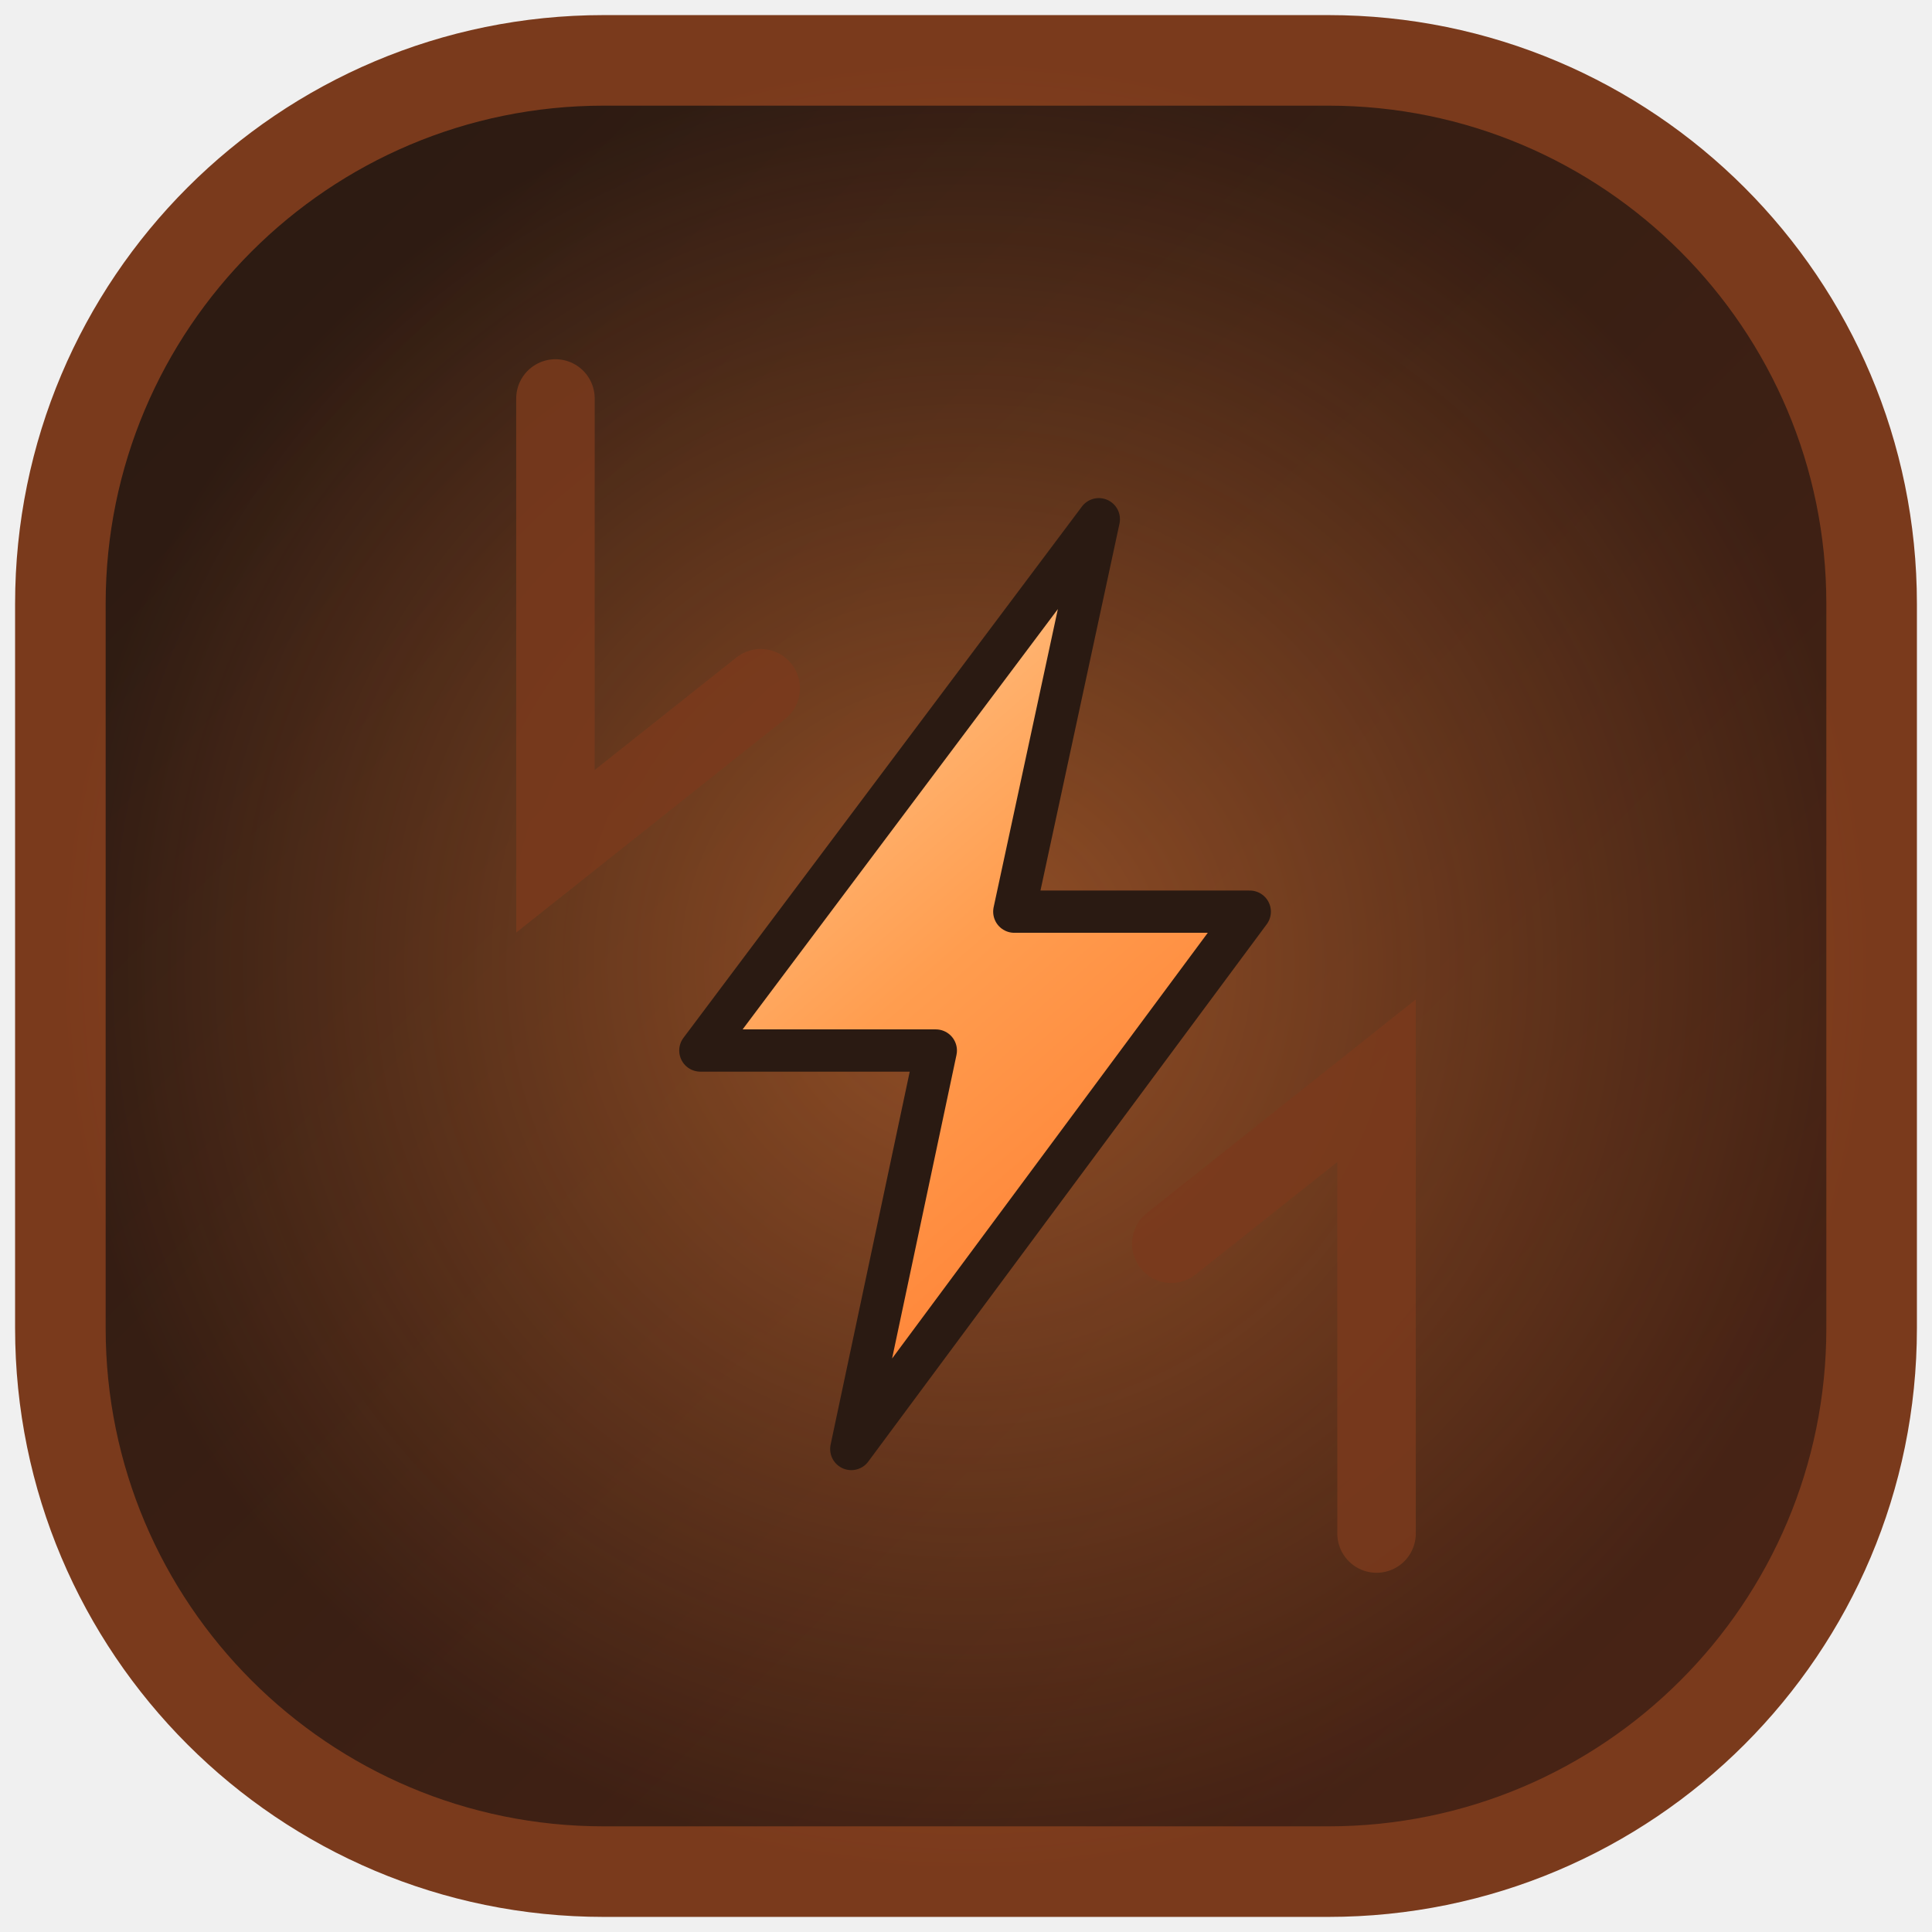
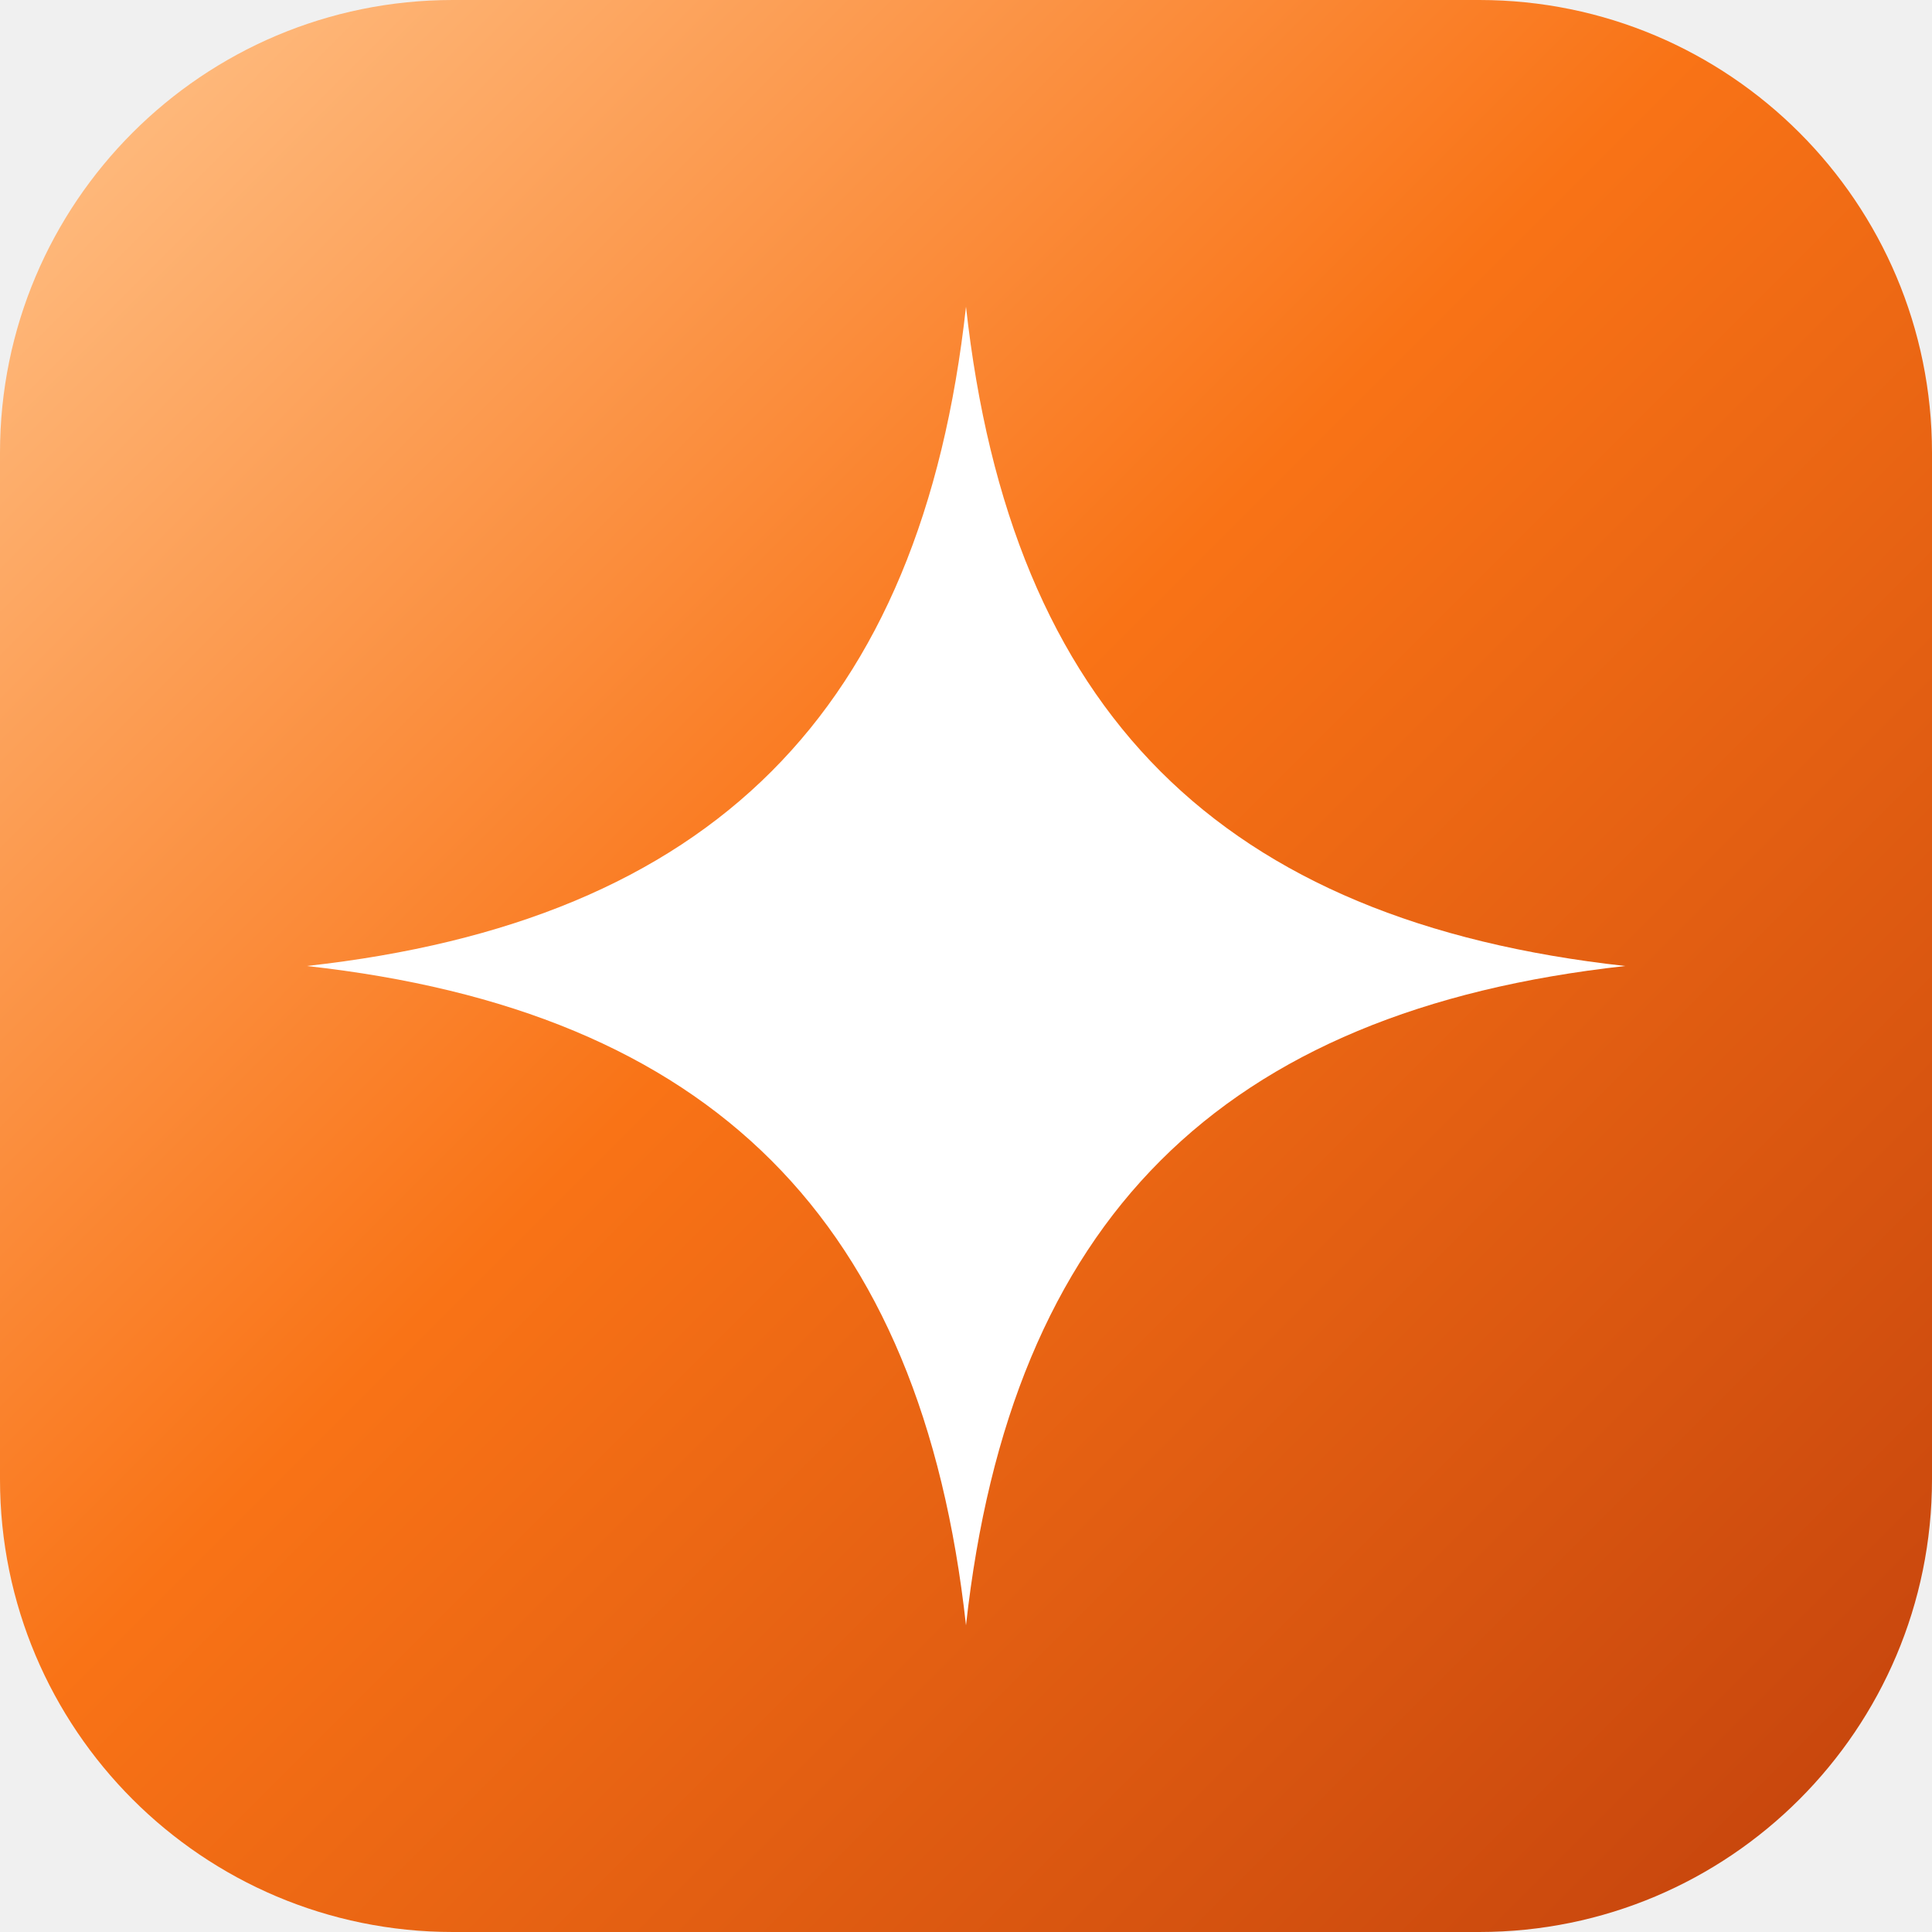
- <svg xmlns="http://www.w3.org/2000/svg" viewBox="0 0 32 32" width="32" height="32">
+ <svg xmlns="http://www.w3.org/2000/svg" viewBox="0 0 64 64" width="64" height="64">
  <defs>
-     <linearGradient id="shell" x1="2" y1="2" x2="30" y2="30" gradientUnits="userSpaceOnUse">
-       <stop offset="0" stop-color="#2a1a12" />
-       <stop offset="1" stop-color="#4a2415" />
+     <linearGradient id="s-bg" x1="0" y1="0" x2="64" y2="64" gradientUnits="userSpaceOnUse">
+       <stop offset="0" stop-color="#ffc48c" />
+       <stop offset="0.45" stop-color="#f97316" />
+       <stop offset="1" stop-color="#c2410c" />
    </linearGradient>
-     <linearGradient id="core" x1="10" y1="9" x2="23" y2="24" gradientUnits="userSpaceOnUse">
-       <stop offset="0" stop-color="#ffd9a8" />
-       <stop offset="0.45" stop-color="#ff9d4f" />
-       <stop offset="1" stop-color="#ff6a1f" />
-     </linearGradient>
-     <radialGradient id="heat" cx="0.5" cy="0.5" r="0.5">
-       <stop offset="0" stop-color="#ff8a3d" stop-opacity="0.45" />
-       <stop offset="1" stop-color="#ff8a3d" stop-opacity="0" />
-     </radialGradient>
  </defs>
-   <rect x="1" y="1" width="30" height="30" rx="9" fill="url(#shell)" stroke="#7a3a1c" stroke-width="1.5" />
-   <rect x="1" y="1" width="30" height="30" rx="9" fill="url(#heat)" />
-   <path d="M9.2 6.6 L9.2 14.1 L12.6 11.4 M22.8 25.4 L22.8 17.9 L19.4 20.6" fill="none" stroke="#7a3a1c" stroke-width="1.3" stroke-linecap="round" opacity="0.85" />
-   <path d="M18.2 8.6 L11.6 17.4 h3.9 l-1.4 6.6 6.6-8.9 h-3.9 l1.4-6.5 z" fill="url(#core)" stroke="#2a1a12" stroke-width="0.7" stroke-linejoin="round" />
+   <rect width="64" height="64" rx="15" fill="url(#s-bg)" />
+   <g transform="translate(32 32) scale(0.78) translate(-32 -32)">
+     <path d="M32 4C33.9 21.2 42.8 30.1 60 32C42.8 33.9 33.9 42.8 32 60C30.1 42.8 21.2 33.9 4 32C21.2 30.1 30.1 21.2 32 4Z" fill="#fff" />
+   </g>
</svg>
